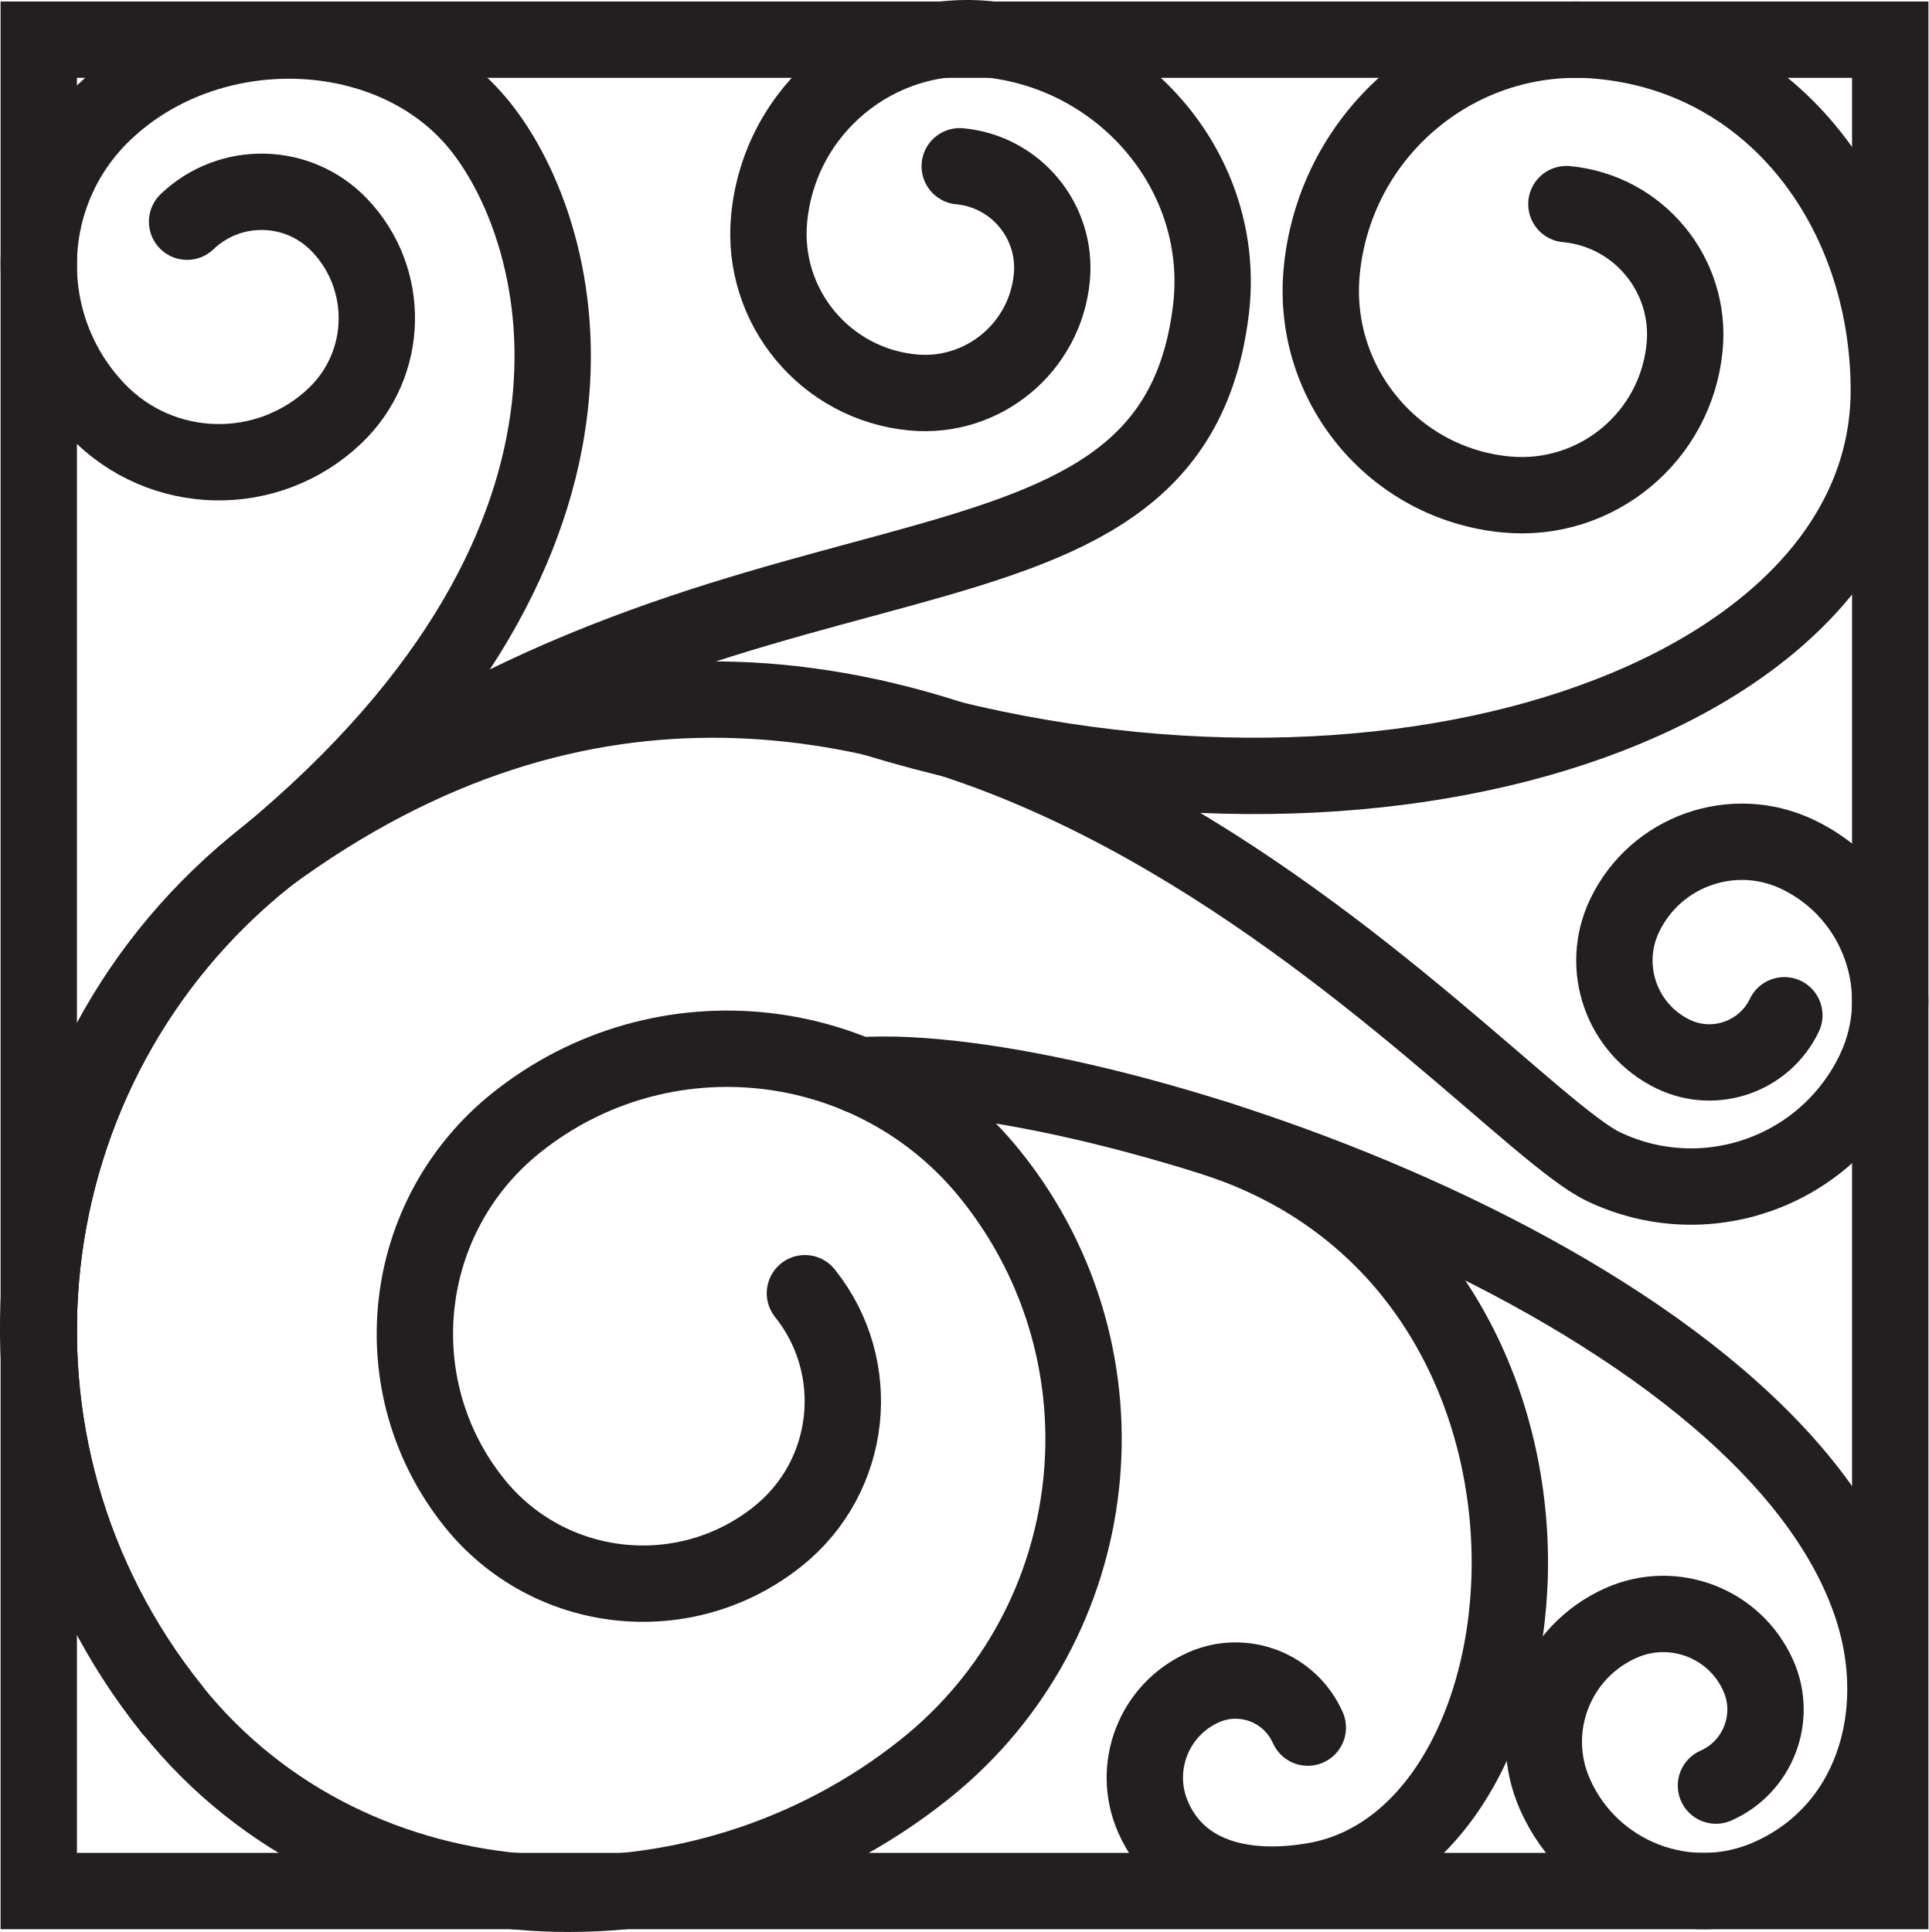
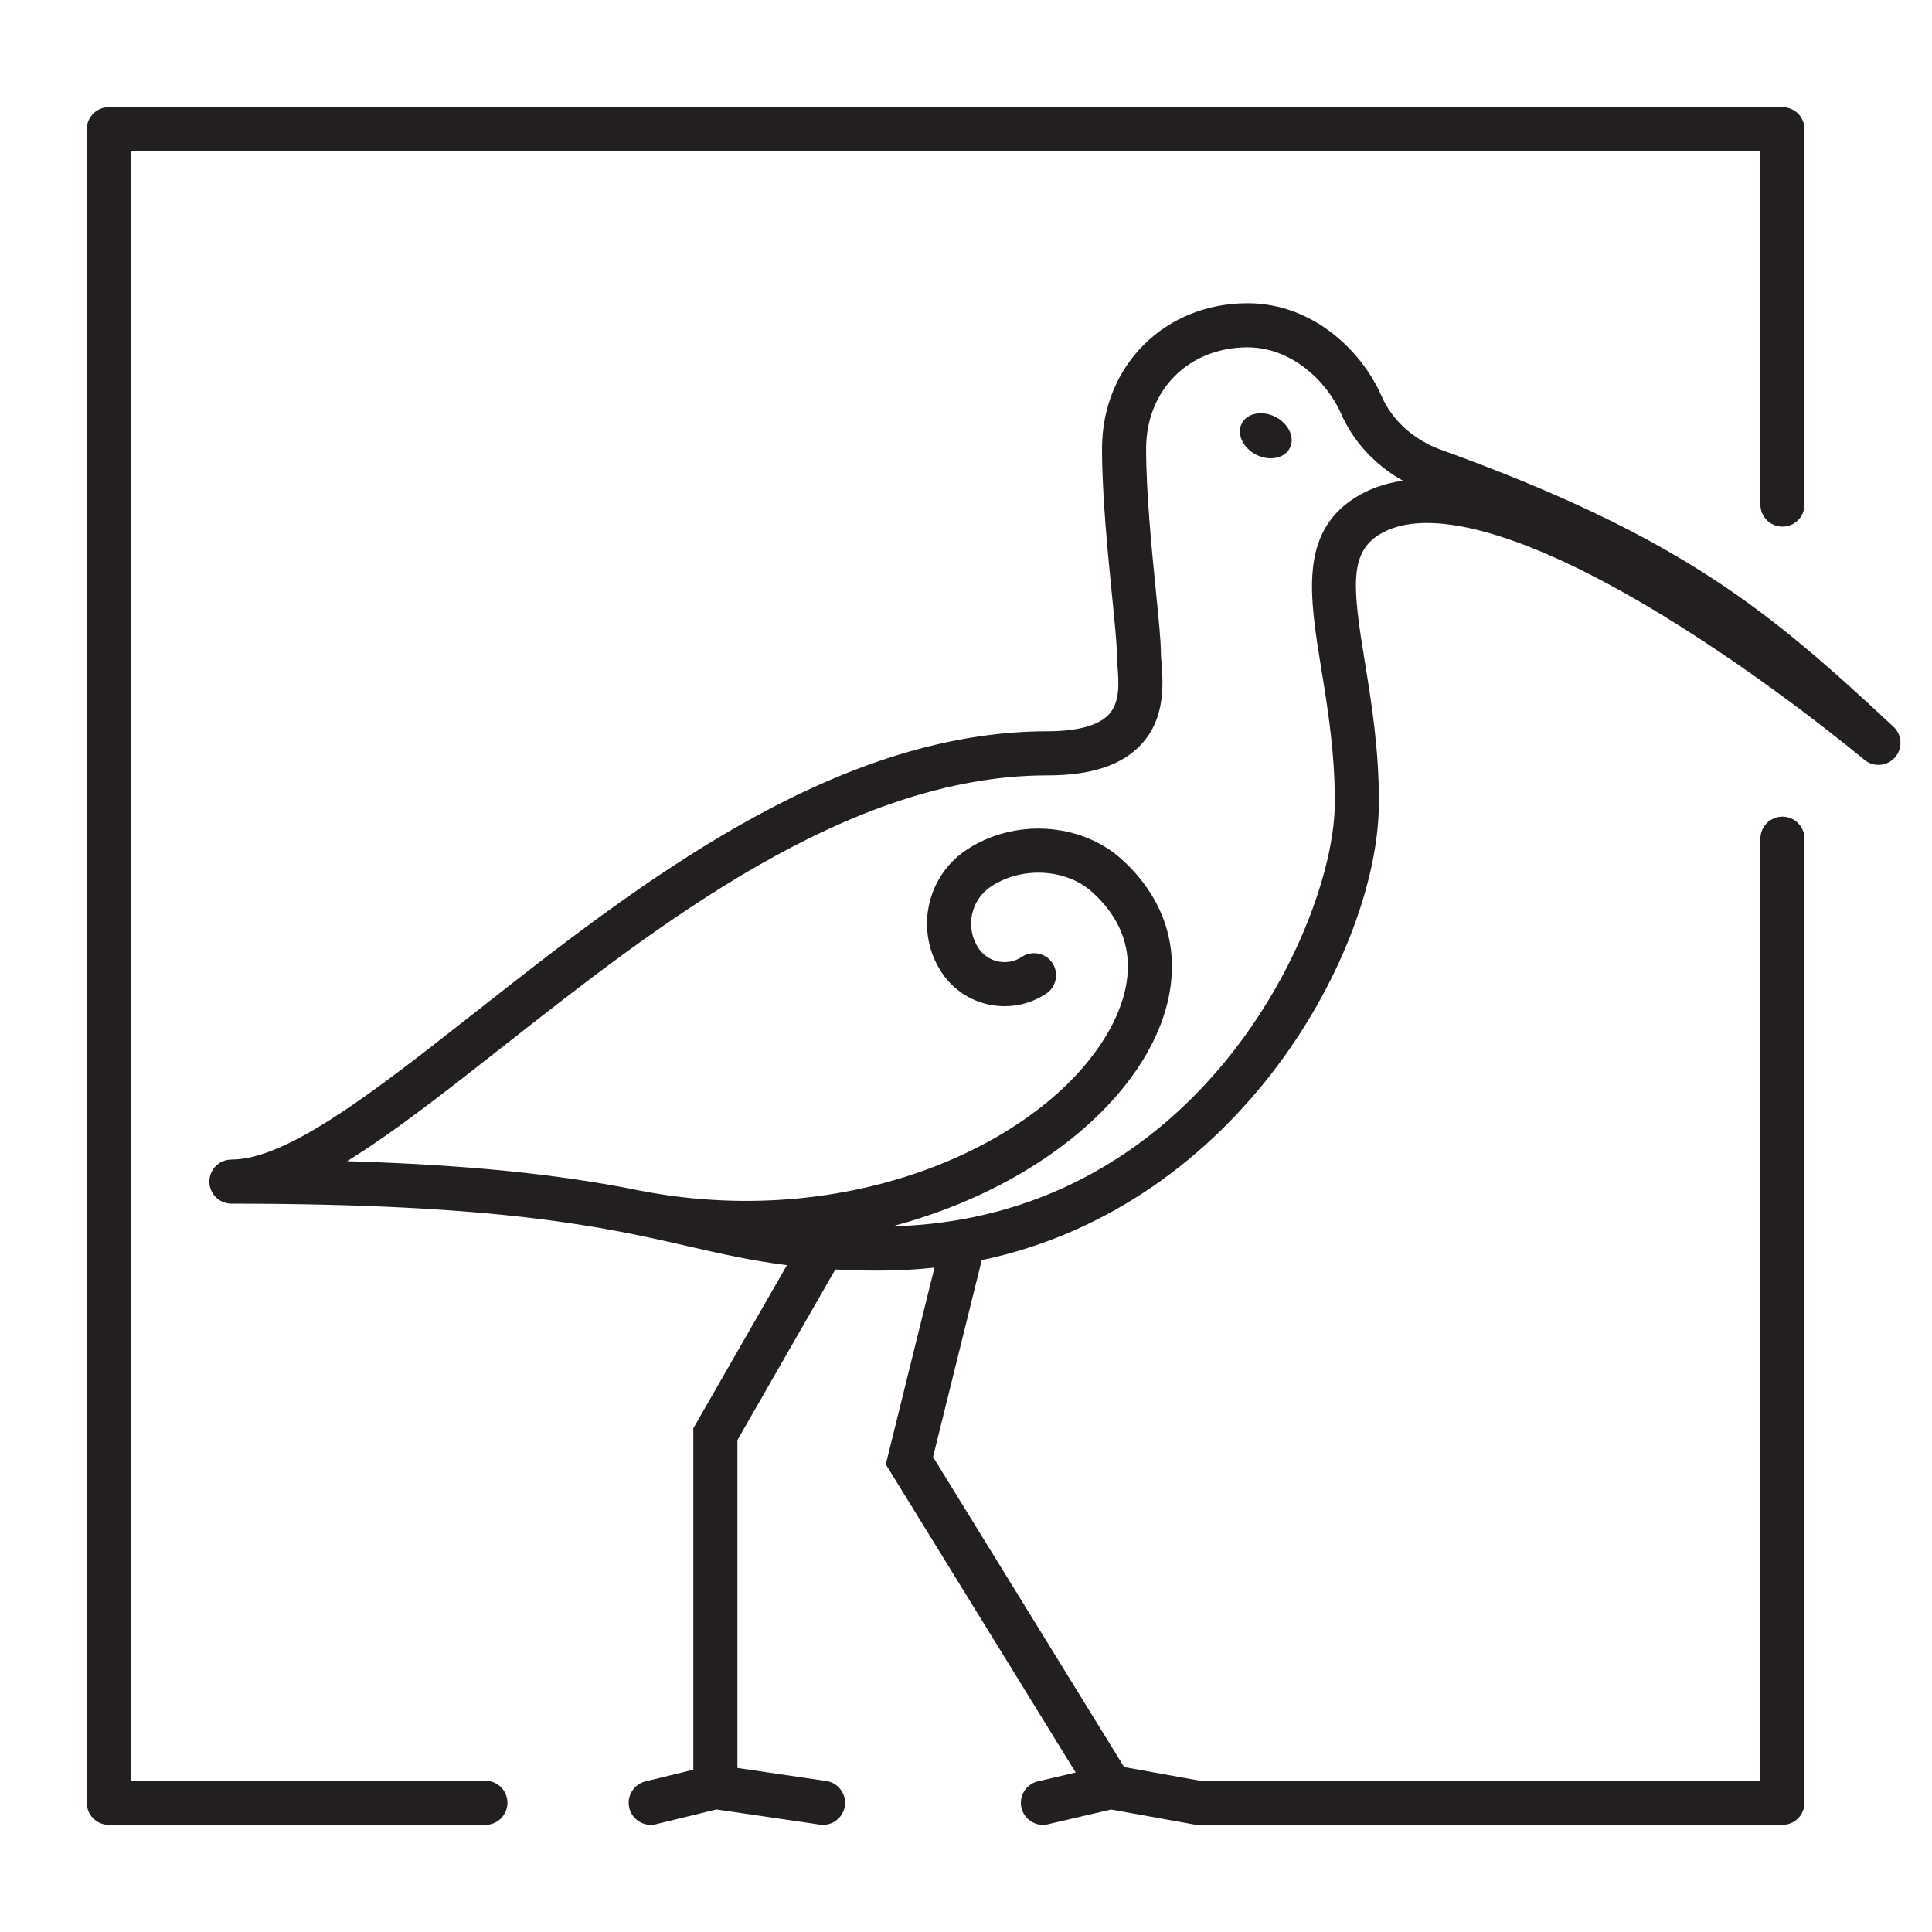
- <svg xmlns="http://www.w3.org/2000/svg" id="Layer_2" data-name="Layer 2" viewBox="0 0 176.78 177.118">
+ <svg xmlns="http://www.w3.org/2000/svg" id="Layer_2" data-name="Layer 2" viewBox="0 0 489.513 489.513">
  <defs>
    <style>
      .cls-1 {
-         fill: none;
-         stroke: #231f20;
-         stroke-linecap: round;
-         stroke-miterlimit: 10;
-         stroke-width: 7px;
+         fill: #231f20;
      }
    </style>
  </defs>
-   <g id="Layer_2-2" data-name="Layer 2">
-     <path class="cls-1" d="M15.737,156.672c16.691,20.863,48.205,22.184,69.068,5.493,16.691-13.353,19.396-37.708,6.044-54.399-10.682-13.353-30.166-15.517-43.519-4.835-10.682,8.546-12.414,24.133-3.868,34.815,6.837,8.546,19.307,9.931,27.852,3.094,6.837-5.469,7.945-15.445,2.475-22.282" />
-     <path class="cls-1" d="M78.754,98.596c21.235-1.47,83.351,18.954,92.93,48.936,3.129,9.794-.091,20.397-9.494,24.556-7.522,3.327-16.317-.073-19.645-7.595-2.662-6.018.058-13.054,6.076-15.716,4.814-2.13,10.443.047,12.573,4.861,1.704,3.851-.037,8.354-3.889,10.058" />
-     <path class="cls-1" d="M111.586,104.415c36.199,11.984,32.204,63.788,9.058,67.979-6.148,1.113-12.394-.055-14.921-5.769-2.022-4.571.044-9.915,4.615-11.937,3.657-1.618,7.932.035,9.55,3.692" />
-     <rect class="cls-1" x="3.553" y="3.637" width="169.727" height="169.727" />
-     <path class="cls-1" d="M15.737,156.672C-3.443,132.698.276,97.407,24.418,78.536,60.072,49.006,51.665,20.491,43.617,11.087,35.57,1.683,19.141,1.118,9.513,10.325c-7.702,7.366-7.976,19.581-.61,27.283,5.893,6.162,15.665,6.38,21.827.488,4.93-4.714,5.104-12.532.39-17.461-3.771-3.944-10.025-4.083-13.969-.312" />
-     <path class="cls-1" d="M15.737,156.672C-3.443,132.698.444,97.715,24.418,78.536c42.494-34.317,82.789-19.07,86.587-50.103,1.532-12.517-8.06-23.683-20.616-24.853-10.045-.936-18.947,6.448-19.883,16.493-.749,8.036,5.159,15.157,13.194,15.906,6.429.599,12.126-4.127,12.725-10.556.479-5.143-3.301-9.701-8.444-10.18" />
-     <path class="cls-1" d="M80.13,65.819c46.575,14.267,93.15-1.684,93.022-30.173-.073-16.189-10.348-30.405-26.467-31.907-12.896-1.202-24.324,8.278-25.525,21.174-.961,10.316,6.623,19.459,16.939,20.42,8.253.769,15.567-5.298,16.336-13.551.615-6.603-4.238-12.454-10.841-13.069" />
-     <path class="cls-1" d="M15.737,156.672C-3.443,132.698.444,97.715,24.418,78.536c58.013-42.779,110.963,22.836,122.547,28.402,9.267,4.453,20.389.55,24.843-8.717,3.562-7.414.44-16.312-6.973-19.874-5.931-2.85-13.049-.352-15.899,5.579-2.28,4.745-.282,10.439,4.463,12.719,3.796,1.824,8.352.225,10.175-3.57" />
-   </g>
+   <path class="cls-1" d="M479.749,184.129c-31.211-29.092-53.445-48.044-114.617-70.16-6.894-2.491-12.385-7.437-15.066-13.569-5.129-11.731-17.619-23.567-33.959-23.567-21.029,0-36.886,15.859-36.886,36.887,0,11.816,1.484,26.664,2.567,37.506.631,6.319,1.177,11.776,1.177,14.113,0,1.047.088,2.182.181,3.382.316,4.086.71,9.17-2.177,12.289-2.589,2.799-7.985,4.277-15.602,4.277-54.386,0-104.448,39.35-144.673,70.969-25.63,20.145-47.764,37.544-62.061,37.544-3.085,0-5.586,2.5-5.586,5.586s2.501,5.586,5.586,5.586c68.536,0,94.742,5.995,115.8,10.811,8.269,1.892,15.899,3.633,24.955,4.777l-23.722,41.331v86.501l-12.115,2.96c-2.997.731-4.833,3.755-4.101,6.752.623,2.551,2.907,4.262,5.422,4.262.439,0,.885-.053,1.33-.162l15.318-3.742,26.198,3.842c.275.042.548.06.818.06,2.726,0,5.113-1.998,5.52-4.775.447-3.053-1.664-5.89-4.716-6.337l-22.502-3.3v-83.082l24.805-43.219c3.476.185,7.199.285,11.241.285,4.759,0,9.383-.267,13.883-.757l-12.334,49.843,48.115,78.082-9.572,2.236c-3.004.7-4.871,3.706-4.169,6.71.602,2.577,2.898,4.317,5.435,4.317.42,0,.848-.049,1.276-.149l16-3.737,21.063,3.795c.336.06.668.091.997.091.007,0,.014-.002.02-.002h148.02c3.085,0,5.586-2.5,5.586-5.586v-244.279c0-3.086-2.501-5.586-5.586-5.586s-5.586,2.5-5.586,5.586v238.692h-141.964l-19.248-3.47-48.415-78.57,12.34-49.871c65.744-13.864,100.365-78.766,100.621-115.436.095-13.686-1.84-25.6-3.549-36.111-2.975-18.308-4.072-27.322,3.416-32.147,12.139-7.825,37.675-.629,71.904,20.249,27.407,16.719,50.972,36.456,51.207,36.653,2.32,1.951,5.77,1.697,7.778-.573,2.008-2.268,1.843-5.723-.374-7.788ZM343.184,126.197c-13.972,9.001-11.386,24.909-8.393,43.33,1.638,10.076,3.493,21.496,3.404,34.243-.193,27.706-28.868,93.555-94.652,105.208-.182.021-.36.052-.538.091-5.404.93-11.054,1.5-16.962,1.649,6.452-1.712,12.164-3.717,17.046-5.727,22.875-9.421,40.731-24.327,48.987-40.899,8.575-17.212,5.702-34.116-7.883-46.378-10.392-9.381-27.305-10.394-39.343-2.362-10.289,6.87-13.071,20.83-6.202,31.119,5.836,8.743,17.699,11.107,26.446,5.272,2.566-1.713,3.258-5.181,1.545-7.747-1.712-2.568-5.18-3.26-7.748-1.546-3.622,2.417-8.533,1.435-10.951-2.184-3.449-5.164-2.052-12.173,3.113-15.622,7.784-5.194,19.051-4.595,25.653,1.362,12.464,11.251,9.8,24.211,5.369,33.103-14.353,28.803-64.177,53.289-119.636,42.615-16.232-3.273-37.801-6.417-74.504-7.515,11.769-7.247,24.909-17.575,39.661-29.17,38.871-30.554,87.248-68.579,137.769-68.579,11.121,0,18.906-2.571,23.802-7.859,6.204-6.703,5.523-15.491,5.116-20.741-.074-.955-.147-1.811-.147-2.52,0-2.893-.544-8.336-1.232-15.224-1.06-10.607-2.511-25.135-2.511-36.395,0-14.9,10.814-25.715,25.714-25.715,11.231,0,20.169,8.745,23.723,16.872,3.084,7.056,8.627,12.997,15.635,16.921-4.504.638-8.642,2.055-12.281,4.399Z" />
+   <path class="cls-1" d="M323.146,105.621c-3.366-1.71-7.185-.951-8.529,1.695-1.344,2.646.294,6.178,3.661,7.888,3.366,1.71,7.185.951,8.529-1.695,1.344-2.646-.295-6.178-3.661-7.888Z" />
+   <path class="cls-1" d="M122.984,451.193H33.159V38.318h412.874v89.523c0,3.086,2.501,5.586,5.586,5.586s5.586-2.5,5.586-5.586V32.732c0-3.086-2.501-5.586-5.586-5.586H27.573c-3.085,0-5.586,2.5-5.586,5.586v424.048c0,3.086,2.501,5.586,5.586,5.586h95.412c3.085,0,5.586-2.5,5.586-5.586s-2.501-5.586-5.586-5.586Z" />
</svg>
